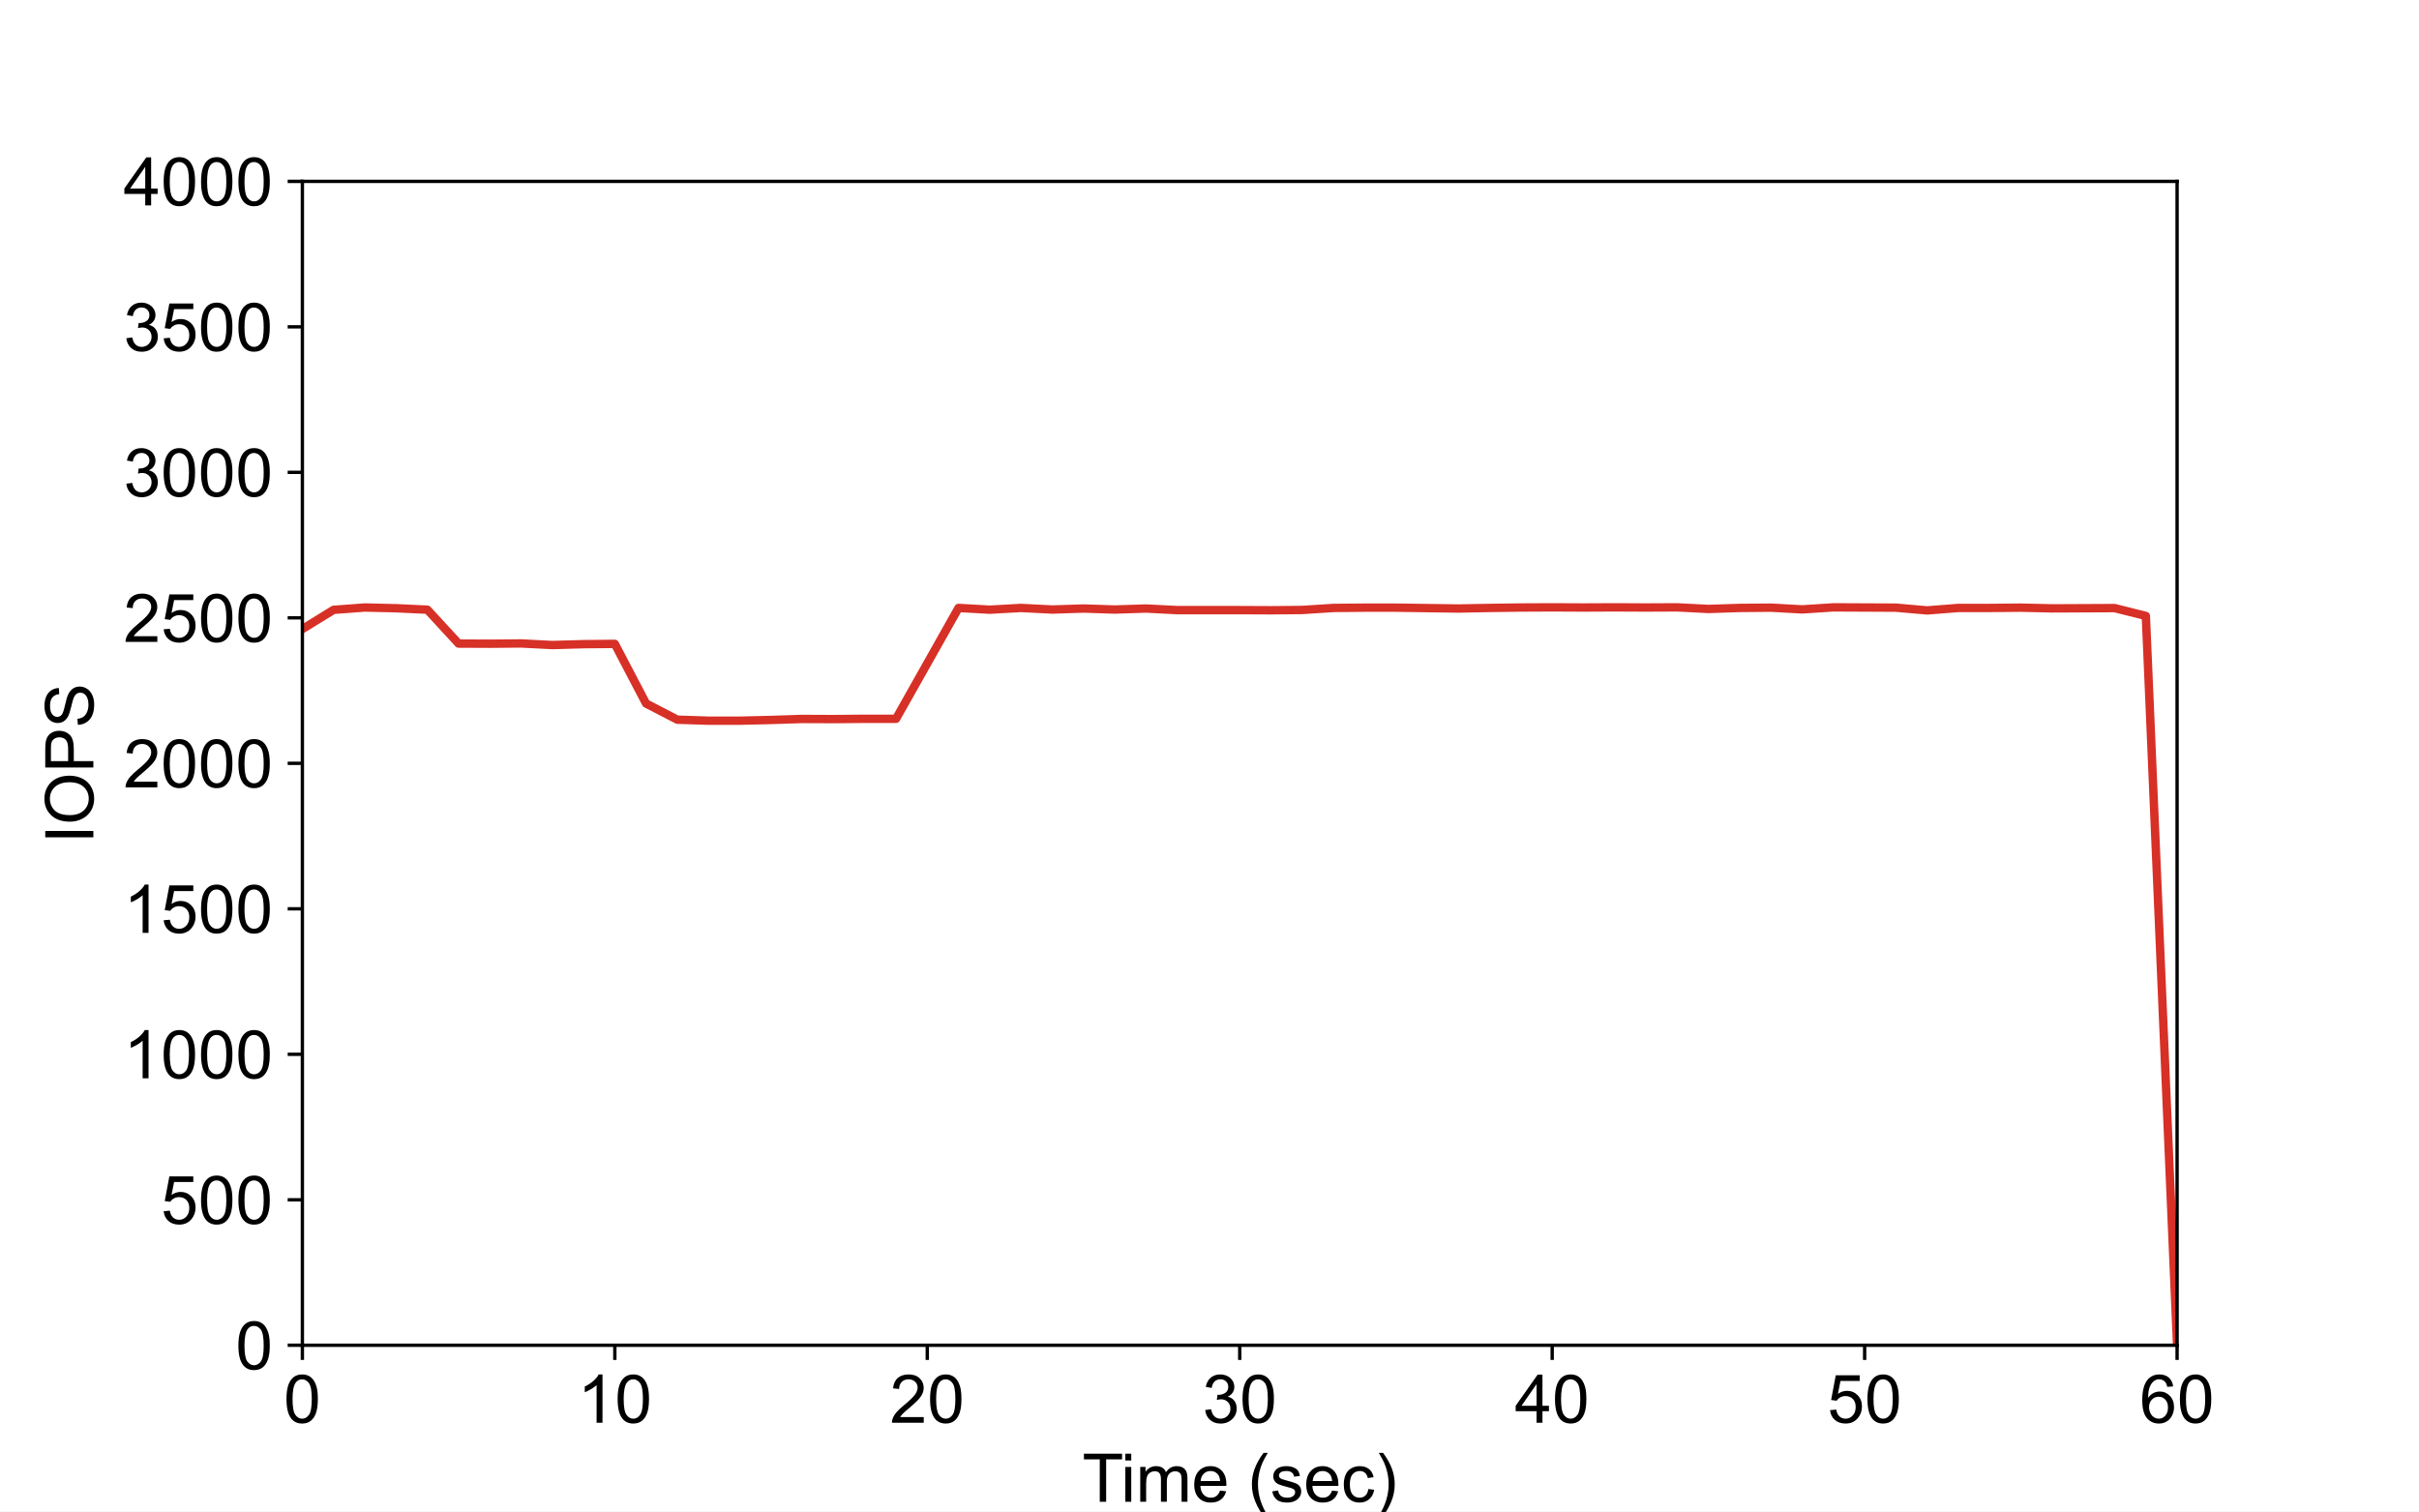
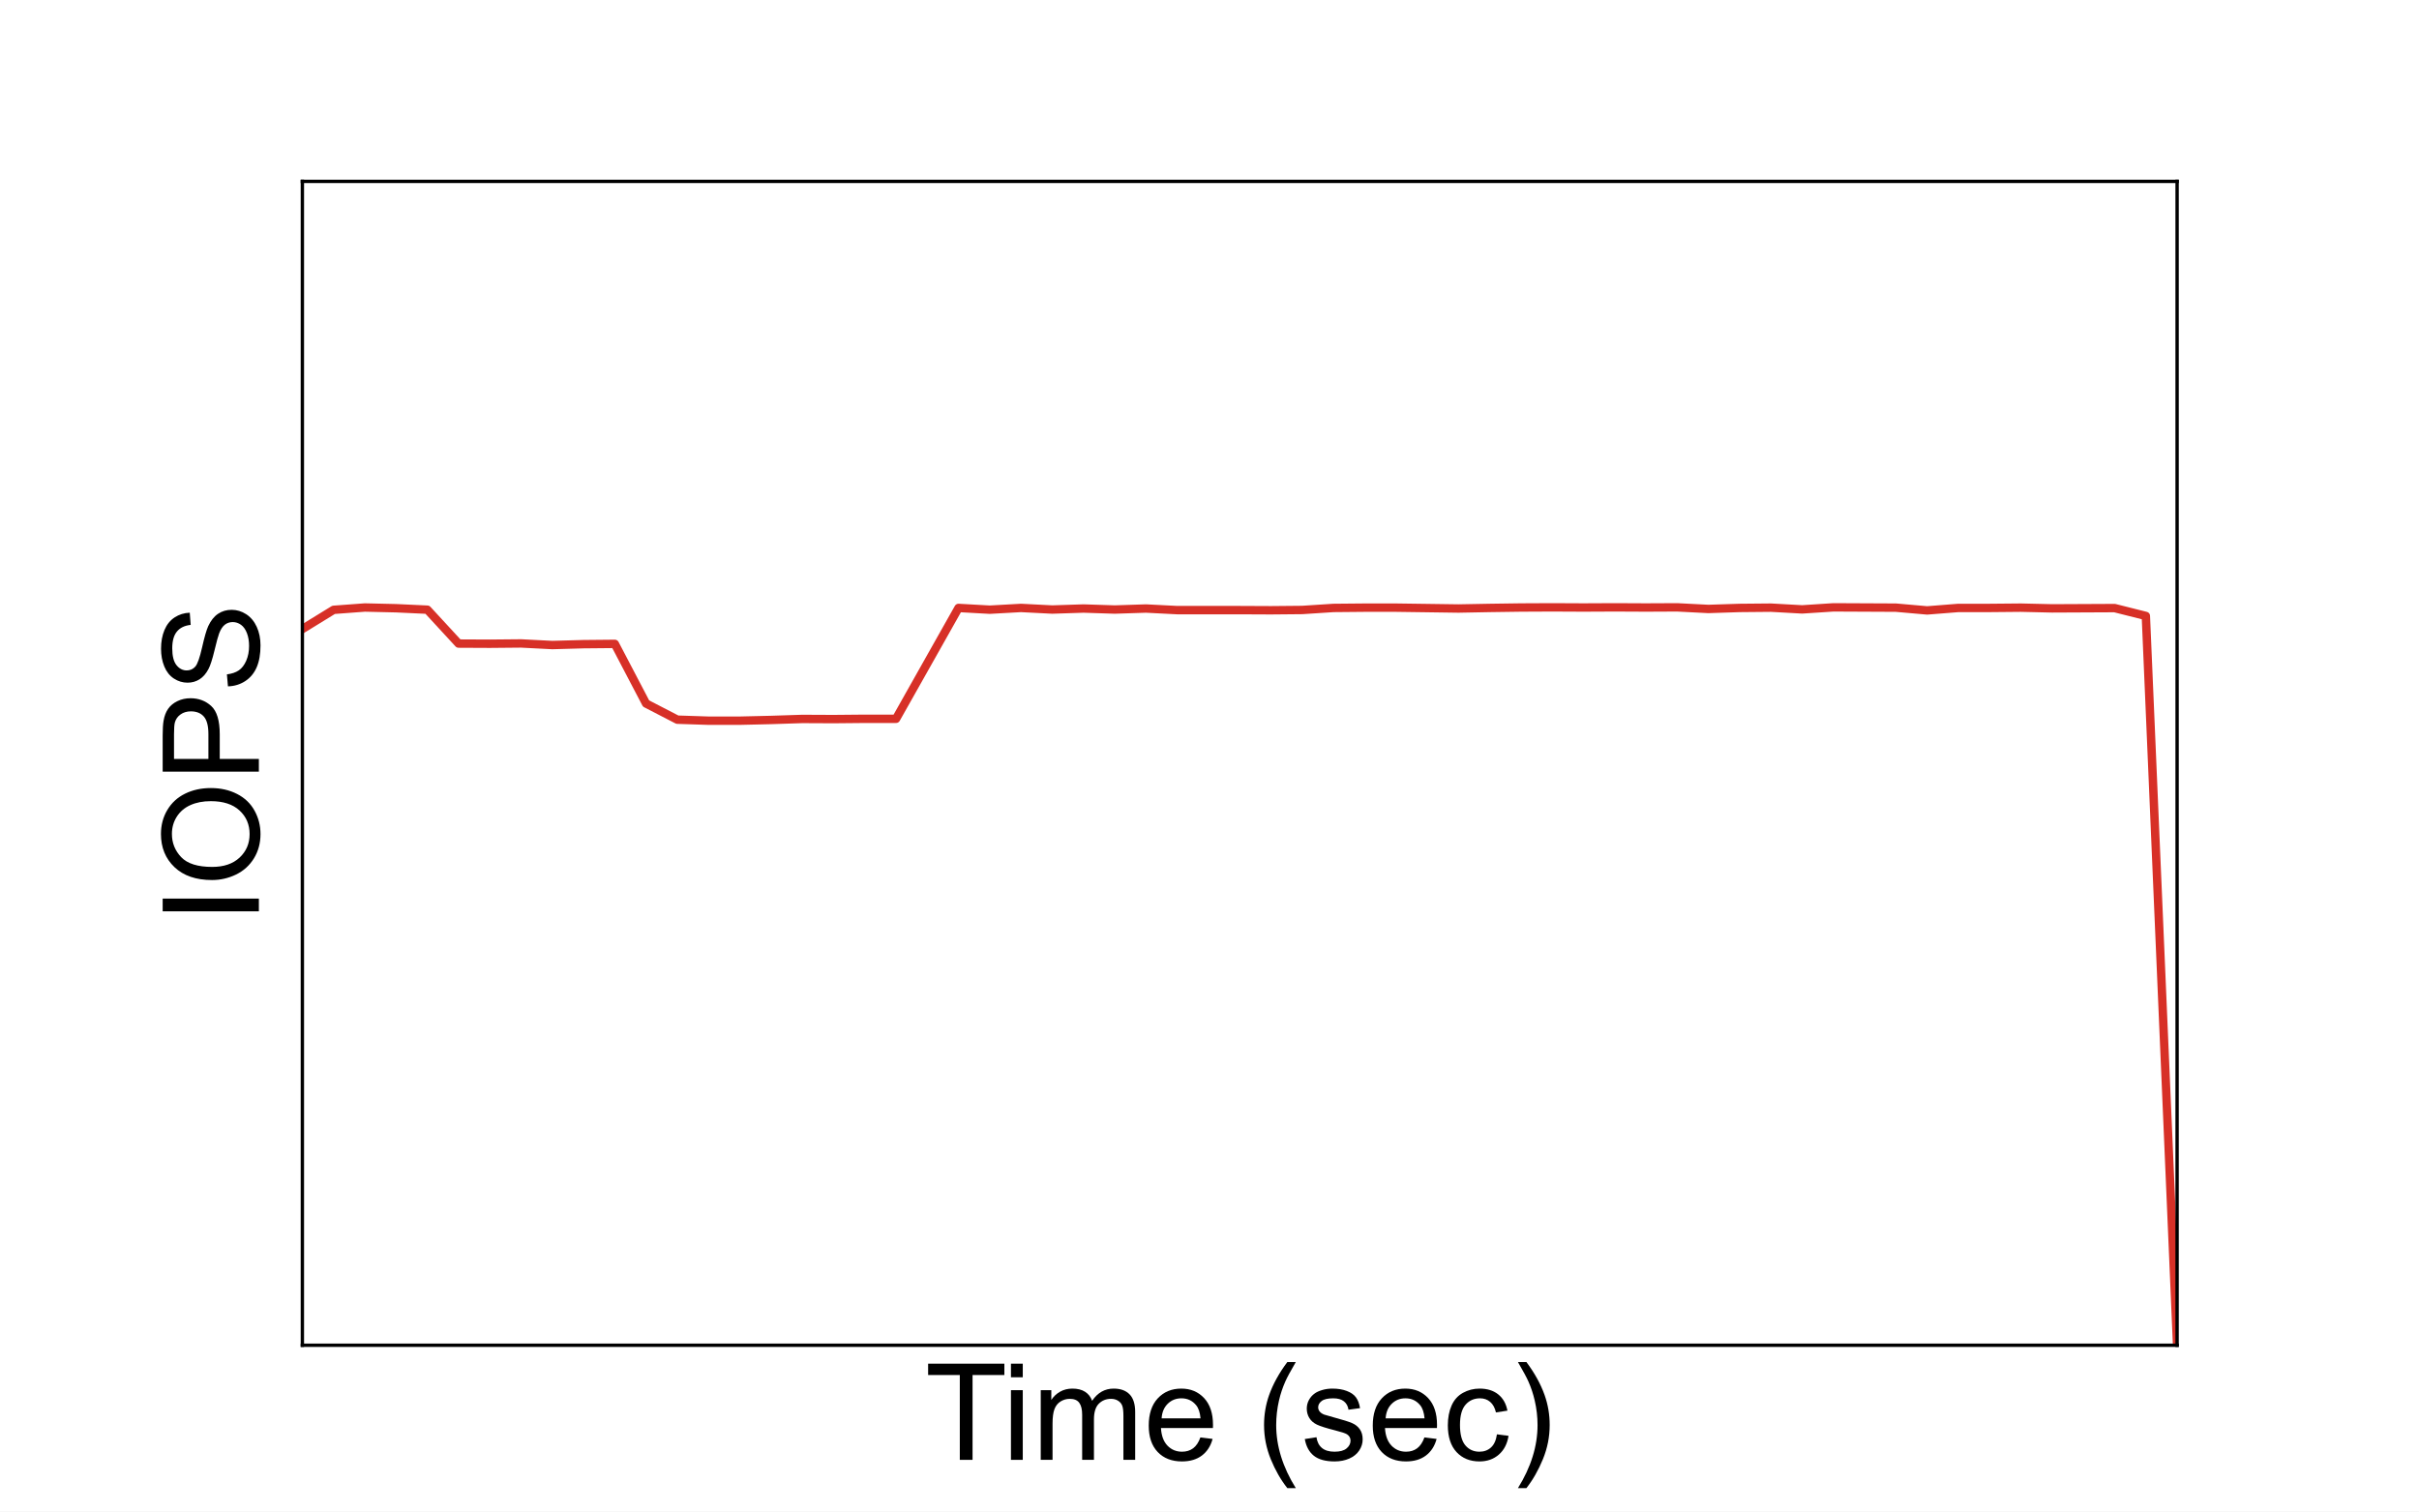
<svg xmlns="http://www.w3.org/2000/svg" xmlns:xlink="http://www.w3.org/1999/xlink" height="360pt" version="1.1" viewBox="0 0 576 360" width="576pt">
  <defs>
    <style type="text/css">*{stroke-linecap:butt;stroke-linejoin:round;}</style>
  </defs>
  <g id="figure_1">
    <g id="patch_1">
      <path d="M 0 360  L 576 360  L 576 0  L 0 0  z " style="fill:#ffffff;" />
    </g>
    <g id="axes_1">
      <g id="patch_2">
        <path d="M 72 320.4  L 518.4 320.4  L 518.4 43.2  L 72 43.2  z " style="fill:#ffffff;" />
      </g>
      <g id="matplotlib.axis_1">
-         <g id="xtick_1">
-           <g id="line2d_1">
-             <defs>
-               <path d="M 0 0  L 0 3.5  " id="m86ae964340" style="stroke:#000000;stroke-width:0.8;" />
-             </defs>
-             <g>
-               <use style="stroke:#000000;stroke-width:0.8;" x="72" xlink:href="#m86ae964340" y="320.4" />
-             </g>
-           </g>
-           <g id="text_1">
-             <g transform="translate(67.55125 338.8525)scale(0.16 -0.16)">
-               <defs>
-                 <path d="M 266 2259  Q 266 3072 433 3567  Q 600 4063 929 4331  Q 1259 4600 1759 4600  Q 2128 4600 2406 4451  Q 2684 4303 2865 4023  Q 3047 3744 3150 3342  Q 3253 2941 3253 2259  Q 3253 1453 3087 958  Q 2922 463 2592 192  Q 2263 -78 1759 -78  Q 1097 -78 719 397  Q 266 969 266 2259  z M 844 2259  Q 844 1131 1108 757  Q 1372 384 1759 384  Q 2147 384 2411 759  Q 2675 1134 2675 2259  Q 2675 3391 2411 3762  Q 2147 4134 1753 4134  Q 1366 4134 1134 3806  Q 844 3388 844 2259  z " id="ArialMT-30" transform="scale(0.015625)" />
-               </defs>
-               <use xlink:href="#ArialMT-30" />
-             </g>
-           </g>
-         </g>
-         <g id="xtick_2">
-           <g id="line2d_2">
-             <g>
-               <use style="stroke:#000000;stroke-width:0.8;" x="146.4" xlink:href="#m86ae964340" y="320.4" />
-             </g>
-           </g>
-           <g id="text_2">
-             <g transform="translate(137.5025 338.8525)scale(0.16 -0.16)">
-               <defs>
-                 <path d="M 2384 0  L 1822 0  L 1822 3584  Q 1619 3391 1289 3197  Q 959 3003 697 2906  L 697 3450  Q 1169 3672 1522 3987  Q 1875 4303 2022 4600  L 2384 4600  L 2384 0  z " id="ArialMT-31" transform="scale(0.015625)" />
-               </defs>
-               <use xlink:href="#ArialMT-31" />
-               <use x="55.615" xlink:href="#ArialMT-30" />
-             </g>
-           </g>
-         </g>
-         <g id="xtick_3">
-           <g id="line2d_3">
-             <g>
-               <use style="stroke:#000000;stroke-width:0.8;" x="220.8" xlink:href="#m86ae964340" y="320.4" />
-             </g>
-           </g>
-           <g id="text_3">
-             <g transform="translate(211.9025 338.8525)scale(0.16 -0.16)">
-               <defs>
-                 <path d="M 3222 541  L 3222 0  L 194 0  Q 188 203 259 391  Q 375 700 629 1000  Q 884 1300 1366 1694  Q 2113 2306 2375 2664  Q 2638 3022 2638 3341  Q 2638 3675 2398 3904  Q 2159 4134 1775 4134  Q 1369 4134 1125 3890  Q 881 3647 878 3216  L 300 3275  Q 359 3922 746 4261  Q 1134 4600 1788 4600  Q 2447 4600 2831 4234  Q 3216 3869 3216 3328  Q 3216 3053 3103 2787  Q 2991 2522 2730 2228  Q 2469 1934 1863 1422  Q 1356 997 1212 845  Q 1069 694 975 541  L 3222 541  z " id="ArialMT-32" transform="scale(0.015625)" />
-               </defs>
-               <use xlink:href="#ArialMT-32" />
-               <use x="55.615" xlink:href="#ArialMT-30" />
-             </g>
-           </g>
-         </g>
-         <g id="xtick_4">
-           <g id="line2d_4">
-             <g>
-               <use style="stroke:#000000;stroke-width:0.8;" x="295.2" xlink:href="#m86ae964340" y="320.4" />
-             </g>
-           </g>
-           <g id="text_4">
-             <g transform="translate(286.3025 338.8525)scale(0.16 -0.16)">
-               <defs>
-                 <path d="M 269 1209  L 831 1284  Q 928 806 1161 595  Q 1394 384 1728 384  Q 2125 384 2398 659  Q 2672 934 2672 1341  Q 2672 1728 2419 1979  Q 2166 2231 1775 2231  Q 1616 2231 1378 2169  L 1441 2663  Q 1497 2656 1531 2656  Q 1891 2656 2178 2843  Q 2466 3031 2466 3422  Q 2466 3731 2256 3934  Q 2047 4138 1716 4138  Q 1388 4138 1169 3931  Q 950 3725 888 3313  L 325 3413  Q 428 3978 793 4289  Q 1159 4600 1703 4600  Q 2078 4600 2393 4439  Q 2709 4278 2876 4000  Q 3044 3722 3044 3409  Q 3044 3113 2884 2869  Q 2725 2625 2413 2481  Q 2819 2388 3044 2092  Q 3269 1797 3269 1353  Q 3269 753 2831 336  Q 2394 -81 1725 -81  Q 1122 -81 723 278  Q 325 638 269 1209  z " id="ArialMT-33" transform="scale(0.015625)" />
-               </defs>
-               <use xlink:href="#ArialMT-33" />
-               <use x="55.615" xlink:href="#ArialMT-30" />
-             </g>
-           </g>
-         </g>
-         <g id="xtick_5">
-           <g id="line2d_5">
-             <g>
-               <use style="stroke:#000000;stroke-width:0.8;" x="369.6" xlink:href="#m86ae964340" y="320.4" />
-             </g>
-           </g>
-           <g id="text_5">
-             <g transform="translate(360.7025 338.8525)scale(0.16 -0.16)">
-               <defs>
-                 <path d="M 2069 0  L 2069 1097  L 81 1097  L 81 1613  L 2172 4581  L 2631 4581  L 2631 1613  L 3250 1613  L 3250 1097  L 2631 1097  L 2631 0  L 2069 0  z M 2069 1613  L 2069 3678  L 634 1613  L 2069 1613  z " id="ArialMT-34" transform="scale(0.015625)" />
-               </defs>
-               <use xlink:href="#ArialMT-34" />
-               <use x="55.615" xlink:href="#ArialMT-30" />
-             </g>
-           </g>
-         </g>
-         <g id="xtick_6">
-           <g id="line2d_6">
-             <g>
-               <use style="stroke:#000000;stroke-width:0.8;" x="444" xlink:href="#m86ae964340" y="320.4" />
-             </g>
-           </g>
-           <g id="text_6">
-             <g transform="translate(435.1025 338.8525)scale(0.16 -0.16)">
-               <defs>
-                 <path d="M 266 1200  L 856 1250  Q 922 819 1161 601  Q 1400 384 1738 384  Q 2144 384 2425 690  Q 2706 997 2706 1503  Q 2706 1984 2436 2262  Q 2166 2541 1728 2541  Q 1456 2541 1237 2417  Q 1019 2294 894 2097  L 366 2166  L 809 4519  L 3088 4519  L 3088 3981  L 1259 3981  L 1013 2750  Q 1425 3038 1878 3038  Q 2478 3038 2890 2622  Q 3303 2206 3303 1553  Q 3303 931 2941 478  Q 2500 -78 1738 -78  Q 1113 -78 717 272  Q 322 622 266 1200  z " id="ArialMT-35" transform="scale(0.015625)" />
-               </defs>
-               <use xlink:href="#ArialMT-35" />
-               <use x="55.615" xlink:href="#ArialMT-30" />
-             </g>
-           </g>
-         </g>
-         <g id="xtick_7">
-           <g id="line2d_7">
-             <g>
-               <use style="stroke:#000000;stroke-width:0.8;" x="518.4" xlink:href="#m86ae964340" y="320.4" />
-             </g>
-           </g>
-           <g id="text_7">
-             <g transform="translate(509.5025 338.8525)scale(0.16 -0.16)">
-               <defs>
-                 <path d="M 3184 3459  L 2625 3416  Q 2550 3747 2413 3897  Q 2184 4138 1850 4138  Q 1581 4138 1378 3988  Q 1113 3794 959 3422  Q 806 3050 800 2363  Q 1003 2672 1297 2822  Q 1591 2972 1913 2972  Q 2475 2972 2870 2558  Q 3266 2144 3266 1488  Q 3266 1056 3080 686  Q 2894 316 2569 119  Q 2244 -78 1831 -78  Q 1128 -78 684 439  Q 241 956 241 2144  Q 241 3472 731 4075  Q 1159 4600 1884 4600  Q 2425 4600 2770 4297  Q 3116 3994 3184 3459  z M 888 1484  Q 888 1194 1011 928  Q 1134 663 1356 523  Q 1578 384 1822 384  Q 2178 384 2434 671  Q 2691 959 2691 1453  Q 2691 1928 2437 2201  Q 2184 2475 1800 2475  Q 1419 2475 1153 2201  Q 888 1928 888 1484  z " id="ArialMT-36" transform="scale(0.015625)" />
-               </defs>
-               <use xlink:href="#ArialMT-36" />
-               <use x="55.615" xlink:href="#ArialMT-30" />
-             </g>
-           </g>
-         </g>
-         <g id="text_8">
-           <g transform="translate(257.725 357.68)scale(0.16 -0.16)">
+         <g id="text_1">
+           <g transform="translate(220.25 347.695)scale(0.32 -0.32)">
            <defs>
              <path d="M 1659 0  L 1659 4041  L 150 4041  L 150 4581  L 3781 4581  L 3781 4041  L 2266 4041  L 2266 0  L 1659 0  z " id="ArialMT-54" transform="scale(0.015625)" />
              <path d="M 425 3934  L 425 4581  L 988 4581  L 988 3934  L 425 3934  z M 425 0  L 425 3319  L 988 3319  L 988 0  L 425 0  z " id="ArialMT-69" transform="scale(0.015625)" />
              <path d="M 422 0  L 422 3319  L 925 3319  L 925 2853  Q 1081 3097 1340 3245  Q 1600 3394 1931 3394  Q 2300 3394 2536 3241  Q 2772 3088 2869 2813  Q 3263 3394 3894 3394  Q 4388 3394 4653 3120  Q 4919 2847 4919 2278  L 4919 0  L 4359 0  L 4359 2091  Q 4359 2428 4304 2576  Q 4250 2725 4106 2815  Q 3963 2906 3769 2906  Q 3419 2906 3187 2673  Q 2956 2441 2956 1928  L 2956 0  L 2394 0  L 2394 2156  Q 2394 2531 2256 2718  Q 2119 2906 1806 2906  Q 1569 2906 1367 2781  Q 1166 2656 1075 2415  Q 984 2175 984 1722  L 984 0  L 422 0  z " id="ArialMT-6d" transform="scale(0.015625)" />
              <path d="M 2694 1069  L 3275 997  Q 3138 488 2766 206  Q 2394 -75 1816 -75  Q 1088 -75 661 373  Q 234 822 234 1631  Q 234 2469 665 2931  Q 1097 3394 1784 3394  Q 2450 3394 2872 2941  Q 3294 2488 3294 1666  Q 3294 1616 3291 1516  L 816 1516  Q 847 969 1125 678  Q 1403 388 1819 388  Q 2128 388 2347 550  Q 2566 713 2694 1069  z M 847 1978  L 2700 1978  Q 2663 2397 2488 2606  Q 2219 2931 1791 2931  Q 1403 2931 1139 2672  Q 875 2413 847 1978  z " id="ArialMT-65" transform="scale(0.015625)" />
              <path id="ArialMT-20" transform="scale(0.015625)" />
              <path d="M 1497 -1347  Q 1031 -759 709 28  Q 388 816 388 1659  Q 388 2403 628 3084  Q 909 3875 1497 4659  L 1900 4659  Q 1522 4009 1400 3731  Q 1209 3300 1100 2831  Q 966 2247 966 1656  Q 966 153 1900 -1347  L 1497 -1347  z " id="ArialMT-28" transform="scale(0.015625)" />
              <path d="M 197 991  L 753 1078  Q 800 744 1014 566  Q 1228 388 1613 388  Q 2000 388 2187 545  Q 2375 703 2375 916  Q 2375 1106 2209 1216  Q 2094 1291 1634 1406  Q 1016 1563 777 1677  Q 538 1791 414 1992  Q 291 2194 291 2438  Q 291 2659 392 2848  Q 494 3038 669 3163  Q 800 3259 1026 3326  Q 1253 3394 1513 3394  Q 1903 3394 2198 3281  Q 2494 3169 2634 2976  Q 2775 2784 2828 2463  L 2278 2388  Q 2241 2644 2061 2787  Q 1881 2931 1553 2931  Q 1166 2931 1000 2803  Q 834 2675 834 2503  Q 834 2394 903 2306  Q 972 2216 1119 2156  Q 1203 2125 1616 2013  Q 2213 1853 2448 1751  Q 2684 1650 2818 1456  Q 2953 1263 2953 975  Q 2953 694 2789 445  Q 2625 197 2315 61  Q 2006 -75 1616 -75  Q 969 -75 630 194  Q 291 463 197 991  z " id="ArialMT-73" transform="scale(0.015625)" />
              <path d="M 2588 1216  L 3141 1144  Q 3050 572 2676 248  Q 2303 -75 1759 -75  Q 1078 -75 664 370  Q 250 816 250 1647  Q 250 2184 428 2587  Q 606 2991 970 3192  Q 1334 3394 1763 3394  Q 2303 3394 2647 3120  Q 2991 2847 3088 2344  L 2541 2259  Q 2463 2594 2264 2762  Q 2066 2931 1784 2931  Q 1359 2931 1093 2626  Q 828 2322 828 1663  Q 828 994 1084 691  Q 1341 388 1753 388  Q 2084 388 2306 591  Q 2528 794 2588 1216  z " id="ArialMT-63" transform="scale(0.015625)" />
              <path d="M 791 -1347  L 388 -1347  Q 1322 153 1322 1656  Q 1322 2244 1188 2822  Q 1081 3291 891 3722  Q 769 4003 388 4659  L 791 4659  Q 1378 3875 1659 3084  Q 1900 2403 1900 1659  Q 1900 816 1576 28  Q 1253 -759 791 -1347  z " id="ArialMT-29" transform="scale(0.015625)" />
            </defs>
            <use xlink:href="#ArialMT-54" />
            <use x="57.334" xlink:href="#ArialMT-69" />
            <use x="79.551" xlink:href="#ArialMT-6d" />
            <use x="162.852" xlink:href="#ArialMT-65" />
            <use x="218.467" xlink:href="#ArialMT-20" />
            <use x="246.25" xlink:href="#ArialMT-28" />
            <use x="279.551" xlink:href="#ArialMT-73" />
            <use x="329.551" xlink:href="#ArialMT-65" />
            <use x="385.166" xlink:href="#ArialMT-63" />
            <use x="435.166" xlink:href="#ArialMT-29" />
          </g>
        </g>
      </g>
      <g id="matplotlib.axis_2">
-         <g id="ytick_1">
-           <g id="line2d_8">
-             <defs>
-               <path d="M 0 0  L -3.5 0  " id="m085b7a8b73" style="stroke:#000000;stroke-width:0.8;" />
-             </defs>
-             <g>
-               <use style="stroke:#000000;stroke-width:0.8;" x="72" xlink:href="#m085b7a8b73" y="320.4" />
-             </g>
-           </g>
-           <g id="text_9">
-             <g transform="translate(56.1025 326.1263)scale(0.16 -0.16)">
-               <use xlink:href="#ArialMT-30" />
-             </g>
-           </g>
-         </g>
-         <g id="ytick_2">
-           <g id="line2d_9">
-             <g>
-               <use style="stroke:#000000;stroke-width:0.8;" x="72" xlink:href="#m085b7a8b73" y="285.75" />
-             </g>
-           </g>
-           <g id="text_10">
-             <g transform="translate(38.3075 291.4762)scale(0.16 -0.16)">
-               <use xlink:href="#ArialMT-35" />
-               <use x="55.615" xlink:href="#ArialMT-30" />
-               <use x="111.23" xlink:href="#ArialMT-30" />
-             </g>
-           </g>
-         </g>
-         <g id="ytick_3">
-           <g id="line2d_10">
-             <g>
-               <use style="stroke:#000000;stroke-width:0.8;" x="72" xlink:href="#m085b7a8b73" y="251.1" />
-             </g>
-           </g>
-           <g id="text_11">
-             <g transform="translate(29.41 256.8263)scale(0.16 -0.16)">
-               <use xlink:href="#ArialMT-31" />
-               <use x="55.615" xlink:href="#ArialMT-30" />
-               <use x="111.23" xlink:href="#ArialMT-30" />
-               <use x="166.846" xlink:href="#ArialMT-30" />
-             </g>
-           </g>
-         </g>
-         <g id="ytick_4">
-           <g id="line2d_11">
-             <g>
-               <use style="stroke:#000000;stroke-width:0.8;" x="72" xlink:href="#m085b7a8b73" y="216.45" />
-             </g>
-           </g>
-           <g id="text_12">
-             <g transform="translate(29.41 222.1763)scale(0.16 -0.16)">
-               <use xlink:href="#ArialMT-31" />
-               <use x="55.615" xlink:href="#ArialMT-35" />
-               <use x="111.23" xlink:href="#ArialMT-30" />
-               <use x="166.846" xlink:href="#ArialMT-30" />
-             </g>
-           </g>
-         </g>
-         <g id="ytick_5">
-           <g id="line2d_12">
-             <g>
-               <use style="stroke:#000000;stroke-width:0.8;" x="72" xlink:href="#m085b7a8b73" y="181.8" />
-             </g>
-           </g>
-           <g id="text_13">
-             <g transform="translate(29.41 187.5263)scale(0.16 -0.16)">
-               <use xlink:href="#ArialMT-32" />
-               <use x="55.615" xlink:href="#ArialMT-30" />
-               <use x="111.23" xlink:href="#ArialMT-30" />
-               <use x="166.846" xlink:href="#ArialMT-30" />
-             </g>
-           </g>
-         </g>
-         <g id="ytick_6">
-           <g id="line2d_13">
-             <g>
-               <use style="stroke:#000000;stroke-width:0.8;" x="72" xlink:href="#m085b7a8b73" y="147.15" />
-             </g>
-           </g>
-           <g id="text_14">
-             <g transform="translate(29.41 152.8762)scale(0.16 -0.16)">
-               <use xlink:href="#ArialMT-32" />
-               <use x="55.615" xlink:href="#ArialMT-35" />
-               <use x="111.23" xlink:href="#ArialMT-30" />
-               <use x="166.846" xlink:href="#ArialMT-30" />
-             </g>
-           </g>
-         </g>
-         <g id="ytick_7">
-           <g id="line2d_14">
-             <g>
-               <use style="stroke:#000000;stroke-width:0.8;" x="72" xlink:href="#m085b7a8b73" y="112.5" />
-             </g>
-           </g>
-           <g id="text_15">
-             <g transform="translate(29.41 118.2262)scale(0.16 -0.16)">
-               <use xlink:href="#ArialMT-33" />
-               <use x="55.615" xlink:href="#ArialMT-30" />
-               <use x="111.23" xlink:href="#ArialMT-30" />
-               <use x="166.846" xlink:href="#ArialMT-30" />
-             </g>
-           </g>
-         </g>
-         <g id="ytick_8">
-           <g id="line2d_15">
-             <g>
-               <use style="stroke:#000000;stroke-width:0.8;" x="72" xlink:href="#m085b7a8b73" y="77.85" />
-             </g>
-           </g>
-           <g id="text_16">
-             <g transform="translate(29.41 83.57625)scale(0.16 -0.16)">
-               <use xlink:href="#ArialMT-33" />
-               <use x="55.615" xlink:href="#ArialMT-35" />
-               <use x="111.23" xlink:href="#ArialMT-30" />
-               <use x="166.846" xlink:href="#ArialMT-30" />
-             </g>
-           </g>
-         </g>
-         <g id="ytick_9">
-           <g id="line2d_16">
-             <g>
-               <use style="stroke:#000000;stroke-width:0.8;" x="72" xlink:href="#m085b7a8b73" y="43.2" />
-             </g>
-           </g>
-           <g id="text_17">
-             <g transform="translate(29.41 48.92625)scale(0.16 -0.16)">
-               <use xlink:href="#ArialMT-34" />
-               <use x="55.615" xlink:href="#ArialMT-30" />
-               <use x="111.23" xlink:href="#ArialMT-30" />
-               <use x="166.846" xlink:href="#ArialMT-30" />
-             </g>
-           </g>
-         </g>
-         <g id="text_18">
-           <g transform="translate(22.23 200.9175)rotate(-90)scale(0.16 -0.16)">
+         <g id="text_2">
+           <g transform="translate(61.64 220.035)rotate(-90)scale(0.32 -0.32)">
            <defs>
              <path d="M 597 0  L 597 4581  L 1203 4581  L 1203 0  L 597 0  z " id="ArialMT-49" transform="scale(0.015625)" />
              <path d="M 309 2231  Q 309 3372 921 4017  Q 1534 4663 2503 4663  Q 3138 4663 3647 4359  Q 4156 4056 4423 3514  Q 4691 2972 4691 2284  Q 4691 1588 4409 1038  Q 4128 488 3612 205  Q 3097 -78 2500 -78  Q 1853 -78 1343 234  Q 834 547 571 1087  Q 309 1628 309 2231  z M 934 2222  Q 934 1394 1379 917  Q 1825 441 2497 441  Q 3181 441 3623 922  Q 4066 1403 4066 2288  Q 4066 2847 3877 3264  Q 3688 3681 3323 3911  Q 2959 4141 2506 4141  Q 1863 4141 1398 3698  Q 934 3256 934 2222  z " id="ArialMT-4f" transform="scale(0.015625)" />
              <path d="M 494 0  L 494 4581  L 2222 4581  Q 2678 4581 2919 4538  Q 3256 4481 3484 4323  Q 3713 4166 3852 3881  Q 3991 3597 3991 3256  Q 3991 2672 3619 2267  Q 3247 1863 2275 1863  L 1100 1863  L 1100 0  L 494 0  z M 1100 2403  L 2284 2403  Q 2872 2403 3119 2622  Q 3366 2841 3366 3238  Q 3366 3525 3220 3729  Q 3075 3934 2838 4000  Q 2684 4041 2272 4041  L 1100 4041  L 1100 2403  z " id="ArialMT-50" transform="scale(0.015625)" />
              <path d="M 288 1472  L 859 1522  Q 900 1178 1048 958  Q 1197 738 1509 602  Q 1822 466 2213 466  Q 2559 466 2825 569  Q 3091 672 3220 851  Q 3350 1031 3350 1244  Q 3350 1459 3225 1620  Q 3100 1781 2813 1891  Q 2628 1963 1997 2114  Q 1366 2266 1113 2400  Q 784 2572 623 2826  Q 463 3081 463 3397  Q 463 3744 659 4045  Q 856 4347 1234 4503  Q 1613 4659 2075 4659  Q 2584 4659 2973 4495  Q 3363 4331 3572 4012  Q 3781 3694 3797 3291  L 3216 3247  Q 3169 3681 2898 3903  Q 2628 4125 2100 4125  Q 1550 4125 1298 3923  Q 1047 3722 1047 3438  Q 1047 3191 1225 3031  Q 1400 2872 2139 2705  Q 2878 2538 3153 2413  Q 3553 2228 3743 1945  Q 3934 1663 3934 1294  Q 3934 928 3725 604  Q 3516 281 3123 101  Q 2731 -78 2241 -78  Q 1619 -78 1198 103  Q 778 284 539 648  Q 300 1013 288 1472  z " id="ArialMT-53" transform="scale(0.015625)" />
            </defs>
            <use xlink:href="#ArialMT-49" />
            <use x="27.783" xlink:href="#ArialMT-4f" />
            <use x="105.566" xlink:href="#ArialMT-50" />
            <use x="172.266" xlink:href="#ArialMT-53" />
          </g>
        </g>
      </g>
-       <g id="line2d_17">
-         <path clip-path="url(#p30aeca114a)" d="M 72 149.818  L 79.44 145.244  L 86.88 144.69  L 94.32 144.863  L 101.76 145.21  L 109.2 153.283  L 116.64 153.318  L 124.08 153.248  L 131.52 153.63  L 138.96 153.422  L 146.4 153.352  L 153.84 167.559  L 161.28 171.405  L 168.72 171.648  L 176.16 171.648  L 183.6 171.474  L 191.04 171.232  L 198.48 171.266  L 205.92 171.197  L 213.36 171.197  L 220.8 157.995  L 228.24 144.794  L 235.68 145.21  L 243.12 144.794  L 250.56 145.175  L 258 144.932  L 265.44 145.175  L 272.88 144.932  L 280.32 145.314  L 287.76 145.314  L 295.2 145.314  L 302.64 145.348  L 310.08 145.279  L 317.52 144.794  L 324.96 144.725  L 332.4 144.725  L 339.84 144.828  L 347.28 144.932  L 354.72 144.794  L 362.16 144.69  L 369.6 144.655  L 377.04 144.69  L 384.48 144.655  L 391.92 144.69  L 399.36 144.655  L 406.8 145.036  L 414.24 144.794  L 421.68 144.725  L 429.12 145.14  L 436.56 144.655  L 444 144.69  L 451.44 144.725  L 458.88 145.383  L 466.32 144.794  L 473.76 144.794  L 481.2 144.725  L 488.64 144.898  L 496.08 144.863  L 503.52 144.828  L 510.96 146.7  L 518.4 320.4  " style="fill:none;stroke:#d73027;stroke-linecap:square;stroke-width:2;" />
+       <g id="line2d_1">
+         <path clip-path="url(#p9827fd3627)" d="M 72 149.818  L 79.44 145.244  L 86.88 144.69  L 94.32 144.863  L 101.76 145.21  L 109.2 153.283  L 116.64 153.318  L 124.08 153.248  L 131.52 153.63  L 138.96 153.422  L 146.4 153.352  L 153.84 167.559  L 161.28 171.405  L 168.72 171.648  L 176.16 171.648  L 183.6 171.474  L 191.04 171.232  L 198.48 171.266  L 205.92 171.197  L 213.36 171.197  L 220.8 157.995  L 228.24 144.794  L 235.68 145.21  L 243.12 144.794  L 250.56 145.175  L 258 144.932  L 265.44 145.175  L 272.88 144.932  L 280.32 145.314  L 287.76 145.314  L 295.2 145.314  L 302.64 145.348  L 310.08 145.279  L 317.52 144.794  L 324.96 144.725  L 332.4 144.725  L 339.84 144.828  L 347.28 144.932  L 354.72 144.794  L 362.16 144.69  L 369.6 144.655  L 377.04 144.69  L 384.48 144.655  L 391.92 144.69  L 399.36 144.655  L 406.8 145.036  L 414.24 144.794  L 421.68 144.725  L 429.12 145.14  L 436.56 144.655  L 444 144.69  L 451.44 144.725  L 458.88 145.383  L 466.32 144.794  L 473.76 144.794  L 481.2 144.725  L 488.64 144.898  L 496.08 144.863  L 503.52 144.828  L 510.96 146.7  L 518.4 320.4  " style="fill:none;stroke:#d73027;stroke-linecap:square;stroke-width:2;" />
      </g>
      <g id="patch_3">
        <path d="M 72 320.4  L 72 43.2  " style="fill:none;stroke:#000000;stroke-linecap:square;stroke-linejoin:miter;stroke-width:0.8;" />
      </g>
      <g id="patch_4">
        <path d="M 518.4 320.4  L 518.4 43.2  " style="fill:none;stroke:#000000;stroke-linecap:square;stroke-linejoin:miter;stroke-width:0.8;" />
      </g>
      <g id="patch_5">
        <path d="M 72 320.4  L 518.4 320.4  " style="fill:none;stroke:#000000;stroke-linecap:square;stroke-linejoin:miter;stroke-width:0.8;" />
      </g>
      <g id="patch_6">
        <path d="M 72 43.2  L 518.4 43.2  " style="fill:none;stroke:#000000;stroke-linecap:square;stroke-linejoin:miter;stroke-width:0.8;" />
      </g>
    </g>
  </g>
  <defs>
-     <clipPath id="p30aeca114a">
+     <clipPath id="p9827fd3627">
      <rect height="277.2" width="446.4" x="72" y="43.2" />
    </clipPath>
  </defs>
</svg>
